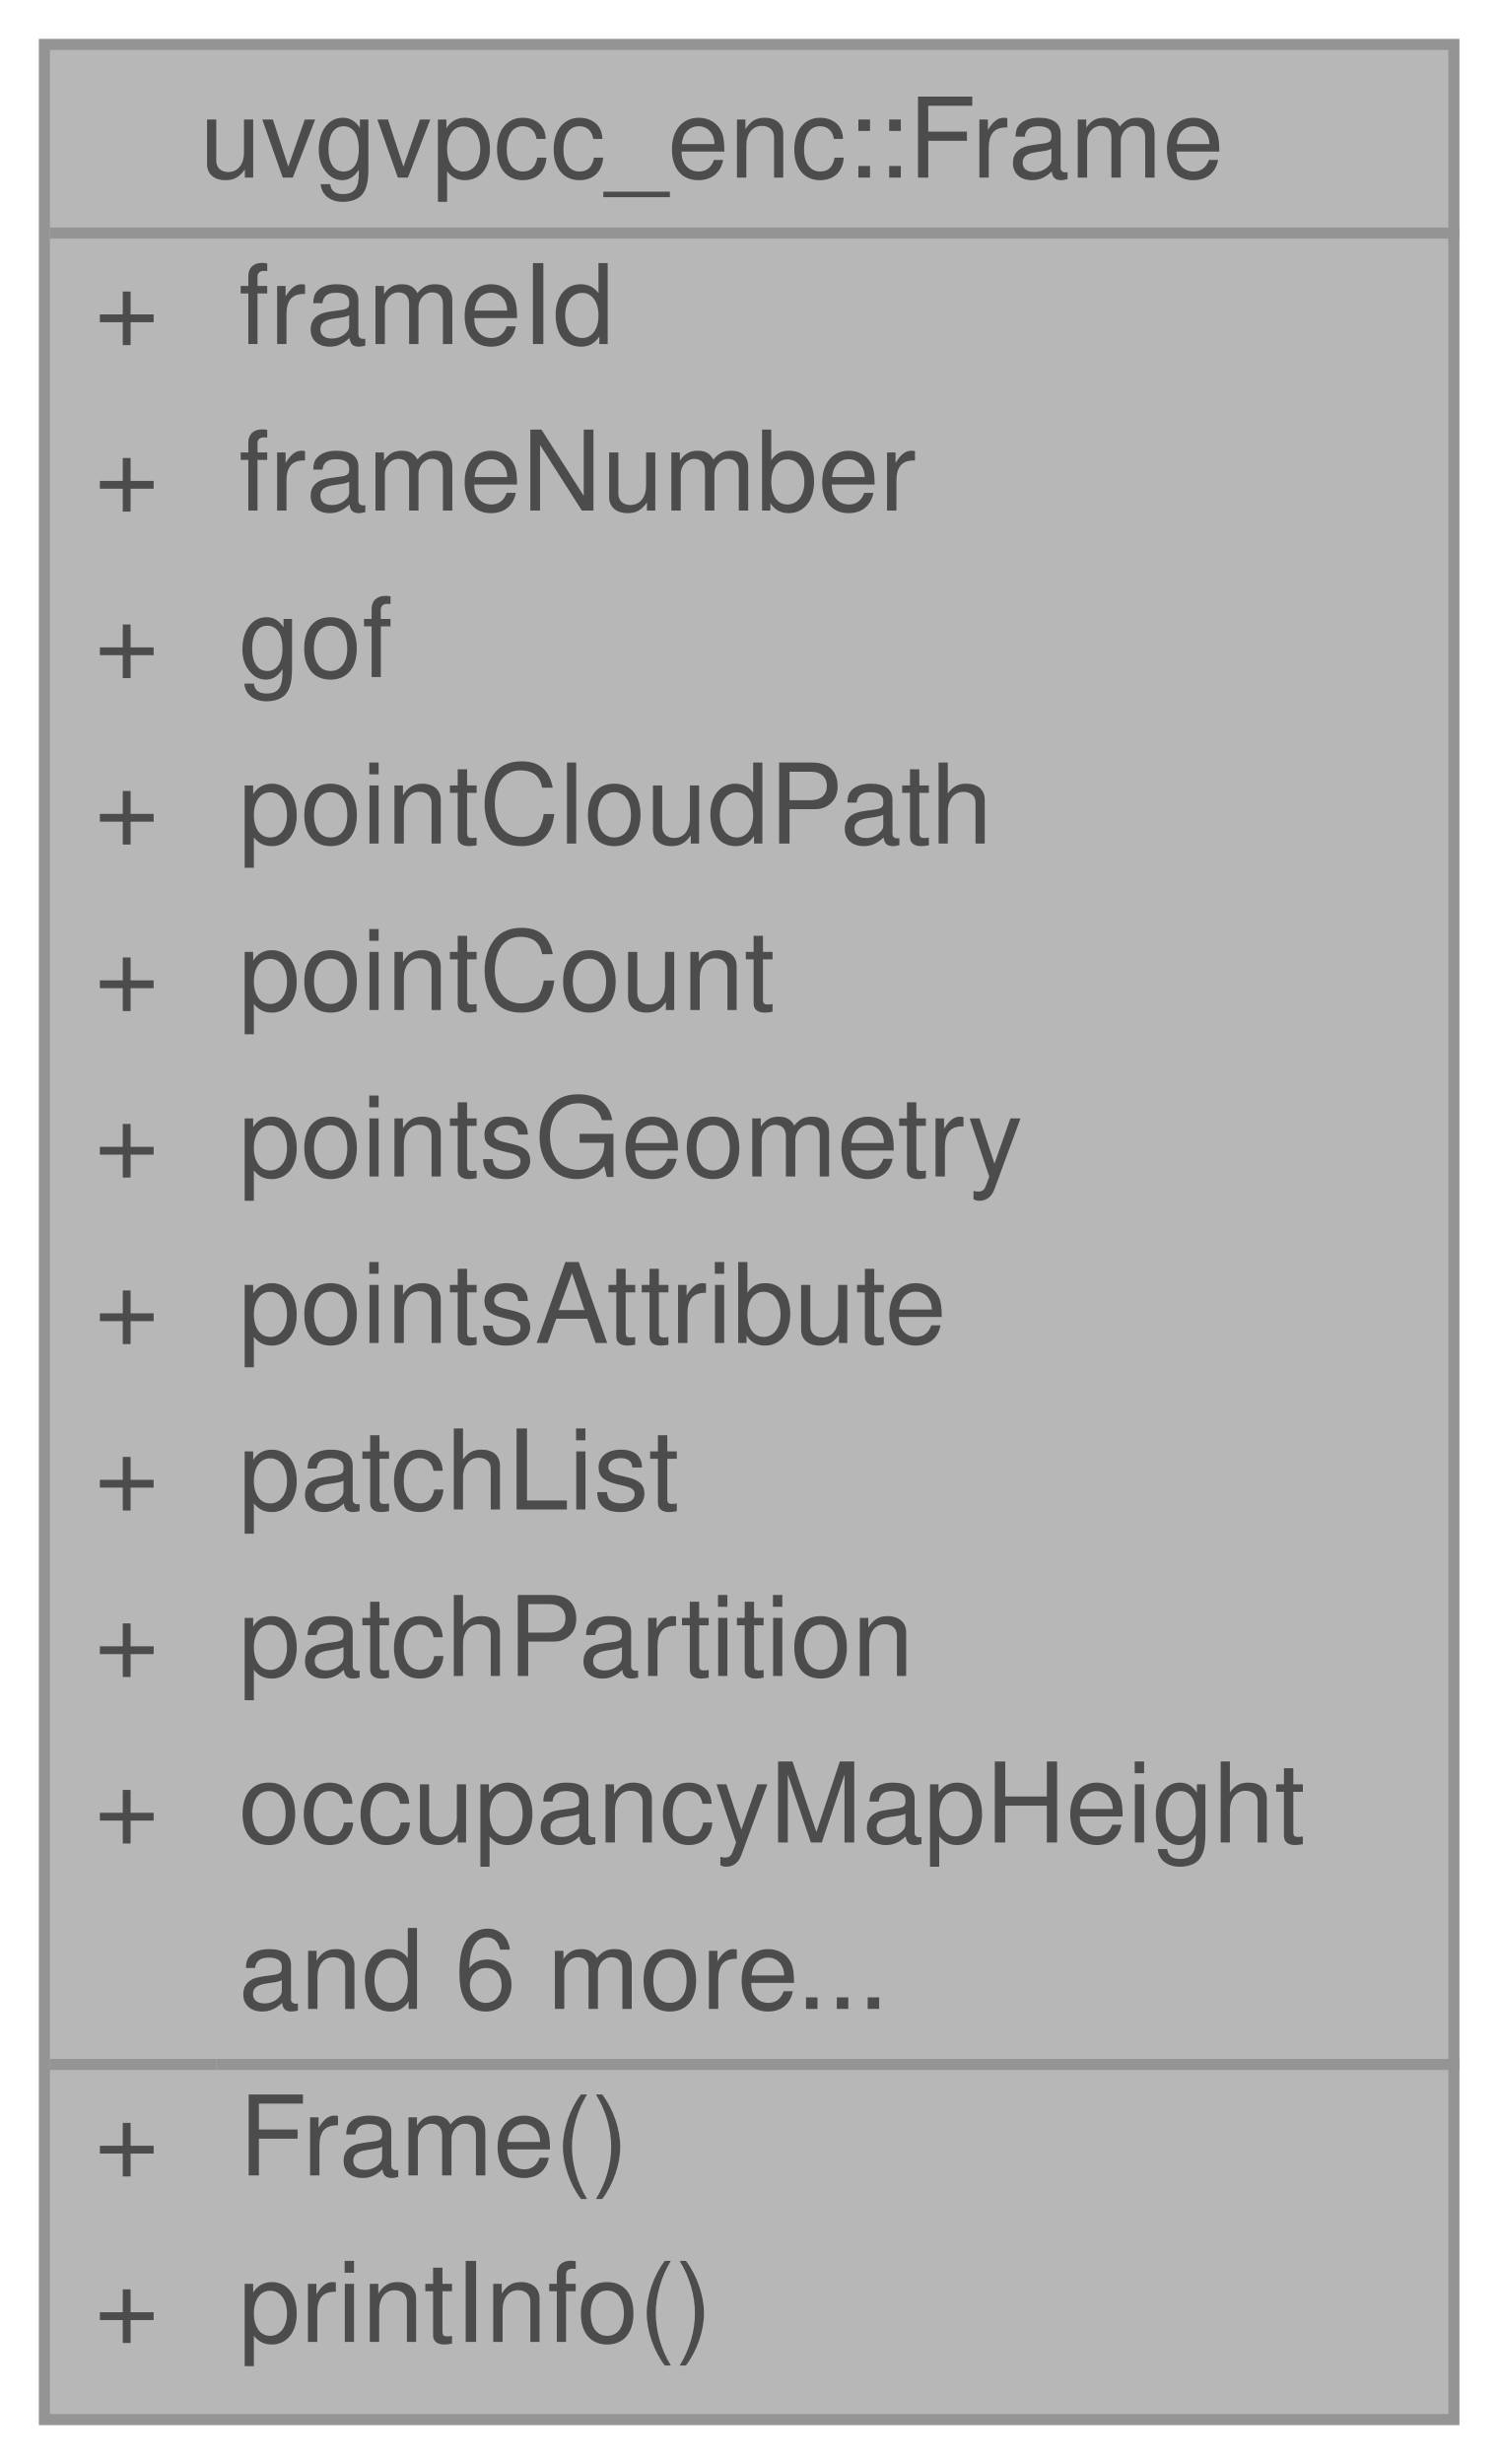
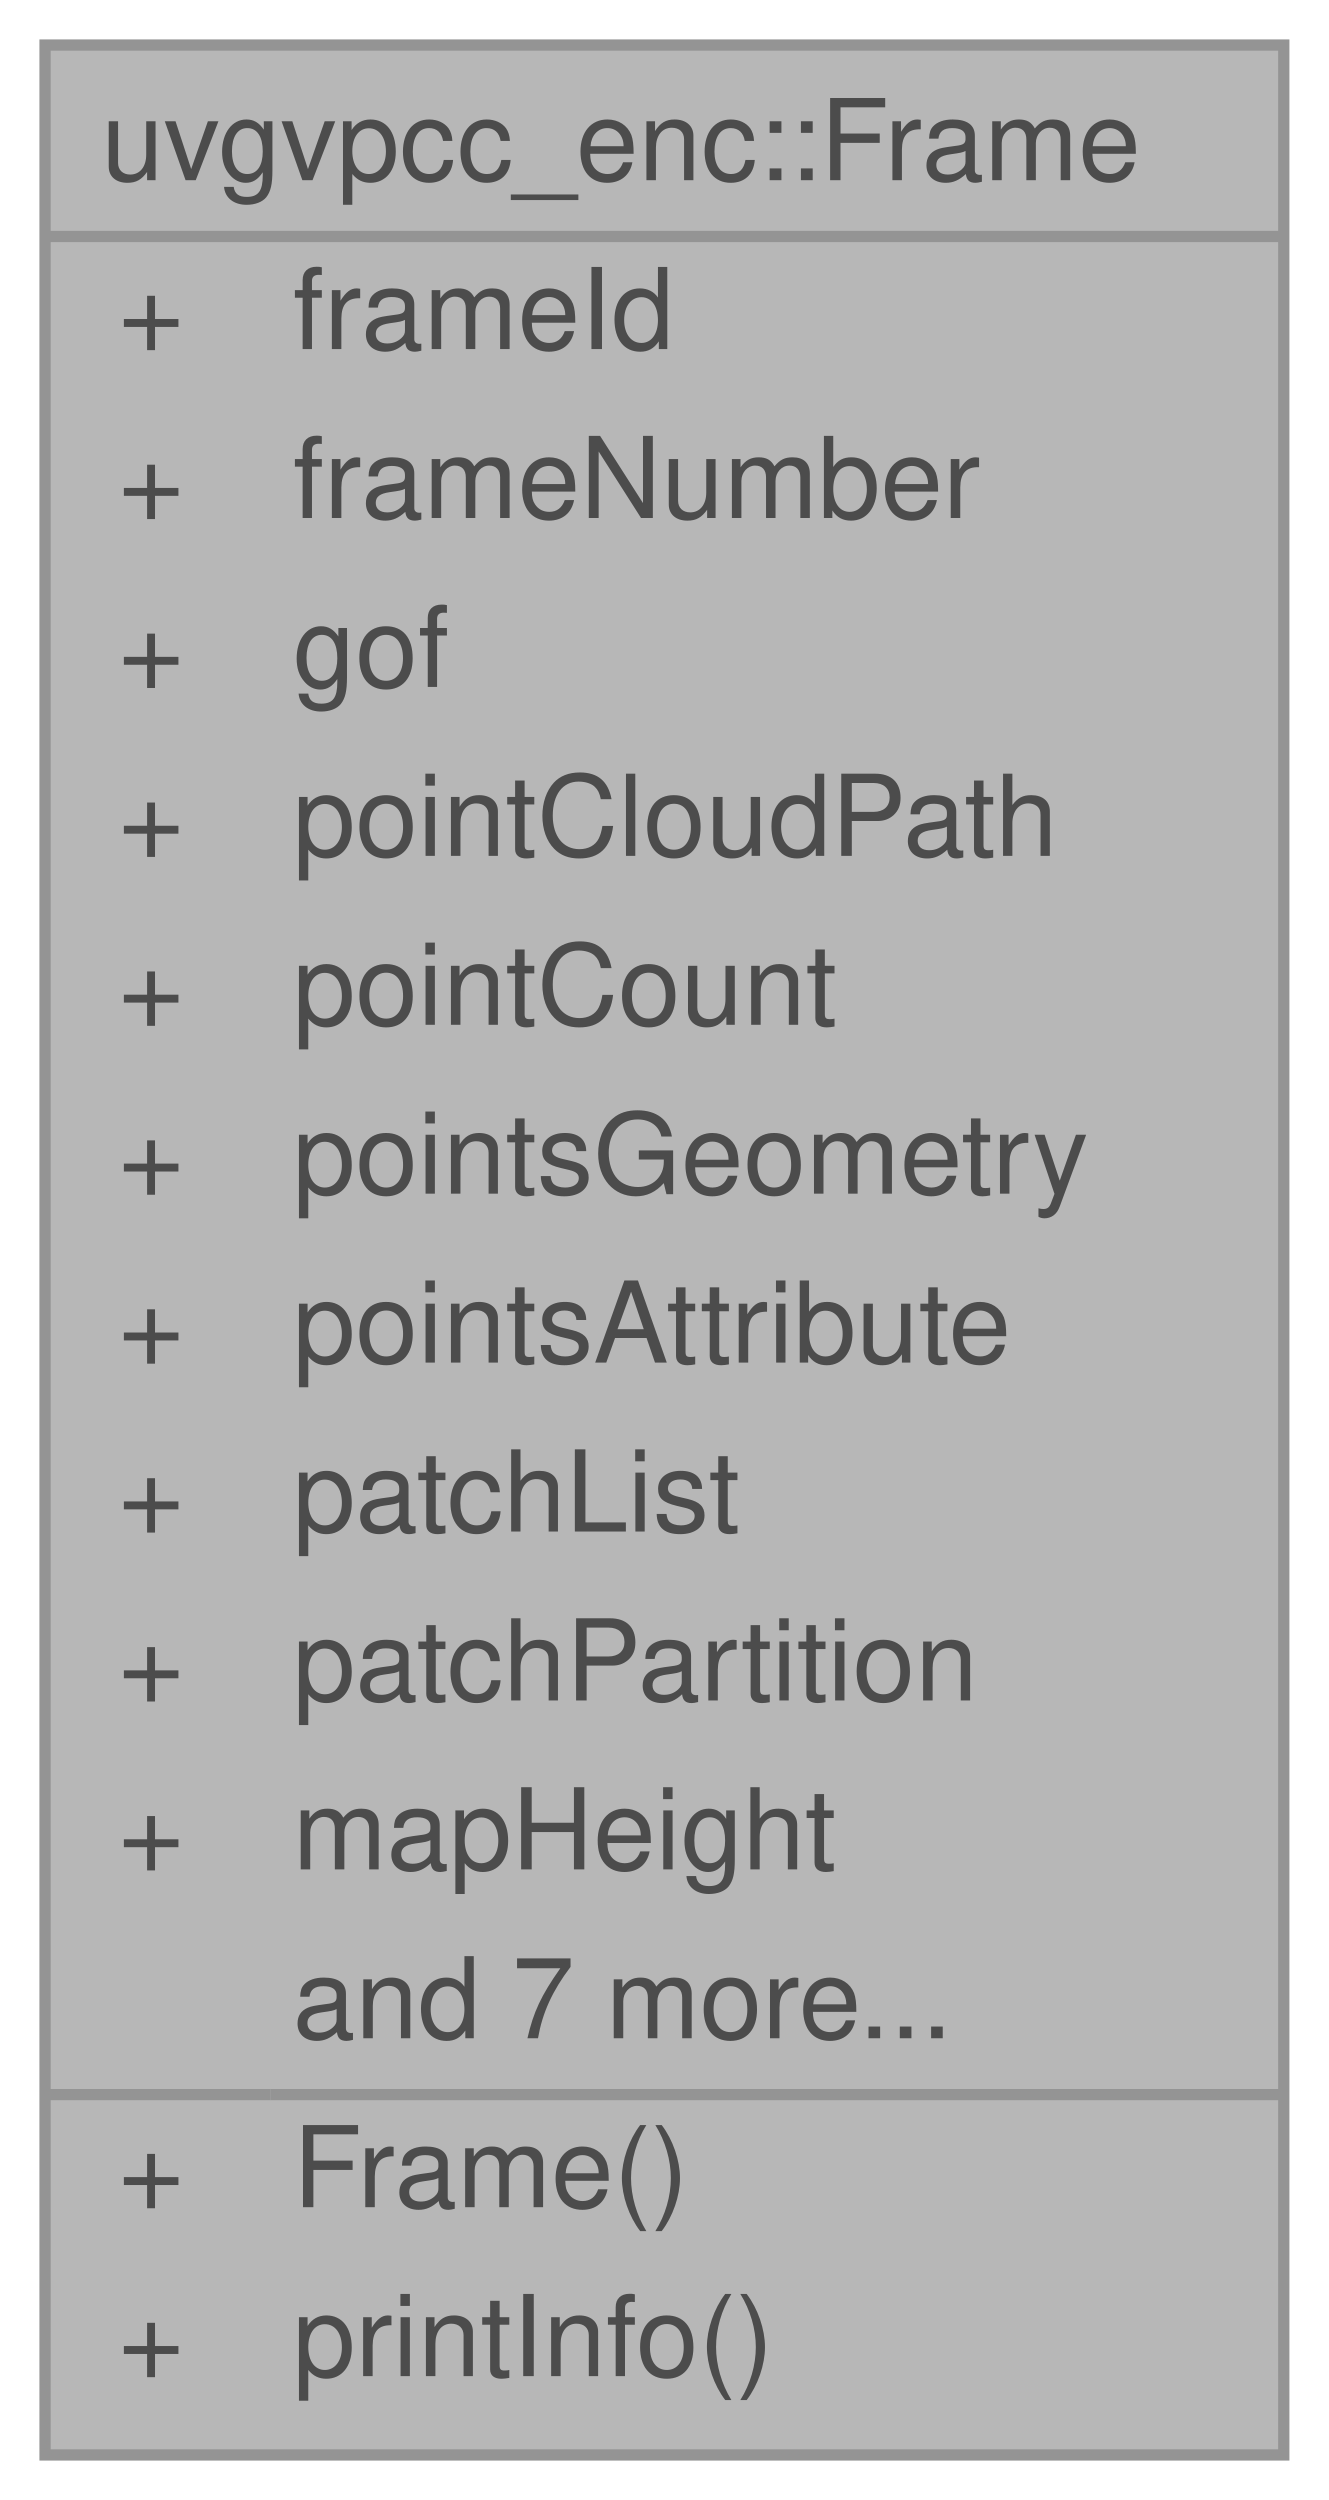
- <svg xmlns="http://www.w3.org/2000/svg" xmlns:xlink="http://www.w3.org/1999/xlink" width="135pt" height="222pt" viewBox="0.00 0.00 135.00 222.00">
+ <svg xmlns="http://www.w3.org/2000/svg" xmlns:xlink="http://www.w3.org/1999/xlink" width="118pt" height="222pt" viewBox="0.00 0.00 118.00 222.00">
  <svg id="main" version="1.1" xml:space="preserve">
    <style type="text/css">
.node, .edge {opacity: 0.7;}
.node.selected, .edge.selected {opacity: 1;}
.edge:hover path { stroke: red; }
.edge:hover polygon { stroke: red; fill: red; }
</style>
    <svg id="graph" class="graph">
      <g id="graph0" class="graph" transform="scale(1 1) rotate(0) translate(4 218)">
        <g id="Node000001" class="node">
          <g id="a_Node000001">
            <a xlink:title=" ">
-               <polygon fill="#999999" stroke="transparent" points="127,-214 0,-214 0,0 127,0 127,-214" />
-               <text text-anchor="start" x="14" y="-202" font-family="Helvetica,sans-Serif" font-size="10.00">uvgvpcc_enc::Frame</text>
-               <text text-anchor="start" x="4.5" y="-187" font-family="Helvetica,sans-Serif" font-size="10.00">+</text>
-               <text text-anchor="start" x="17.5" y="-187" font-family="Helvetica,sans-Serif" font-size="10.00">frameId</text>
-               <text text-anchor="start" x="4.5" y="-172" font-family="Helvetica,sans-Serif" font-size="10.00">+</text>
-               <text text-anchor="start" x="17.5" y="-172" font-family="Helvetica,sans-Serif" font-size="10.00">frameNumber</text>
-               <text text-anchor="start" x="4.5" y="-157" font-family="Helvetica,sans-Serif" font-size="10.00">+</text>
-               <text text-anchor="start" x="17.5" y="-157" font-family="Helvetica,sans-Serif" font-size="10.00">gof</text>
-               <text text-anchor="start" x="4.5" y="-142" font-family="Helvetica,sans-Serif" font-size="10.00">+</text>
-               <text text-anchor="start" x="17.5" y="-142" font-family="Helvetica,sans-Serif" font-size="10.00">pointCloudPath</text>
-               <text text-anchor="start" x="4.5" y="-127" font-family="Helvetica,sans-Serif" font-size="10.00">+</text>
-               <text text-anchor="start" x="17.5" y="-127" font-family="Helvetica,sans-Serif" font-size="10.00">pointCount</text>
-               <text text-anchor="start" x="4.5" y="-112" font-family="Helvetica,sans-Serif" font-size="10.00">+</text>
-               <text text-anchor="start" x="17.5" y="-112" font-family="Helvetica,sans-Serif" font-size="10.00">pointsGeometry</text>
-               <text text-anchor="start" x="4.5" y="-97" font-family="Helvetica,sans-Serif" font-size="10.00">+</text>
-               <text text-anchor="start" x="17.5" y="-97" font-family="Helvetica,sans-Serif" font-size="10.00">pointsAttribute</text>
-               <text text-anchor="start" x="4.5" y="-82" font-family="Helvetica,sans-Serif" font-size="10.00">+</text>
-               <text text-anchor="start" x="17.5" y="-82" font-family="Helvetica,sans-Serif" font-size="10.00">patchList</text>
-               <text text-anchor="start" x="4.5" y="-67" font-family="Helvetica,sans-Serif" font-size="10.00">+</text>
-               <text text-anchor="start" x="17.5" y="-67" font-family="Helvetica,sans-Serif" font-size="10.00">patchPartition</text>
-               <text text-anchor="start" x="4.5" y="-52" font-family="Helvetica,sans-Serif" font-size="10.00">+</text>
-               <text text-anchor="start" x="17.5" y="-52" font-family="Helvetica,sans-Serif" font-size="10.00">occupancyMapHeight</text>
-               <text text-anchor="start" x="17.5" y="-37" font-family="Helvetica,sans-Serif" font-size="10.00">and 6 more...</text>
-               <text text-anchor="start" x="4.5" y="-22" font-family="Helvetica,sans-Serif" font-size="10.00">+</text>
-               <text text-anchor="start" x="17.5" y="-22" font-family="Helvetica,sans-Serif" font-size="10.00">Frame()</text>
-               <text text-anchor="start" x="4.5" y="-7" font-family="Helvetica,sans-Serif" font-size="10.00">+</text>
-               <text text-anchor="start" x="17.5" y="-7" font-family="Helvetica,sans-Serif" font-size="10.00">printInfo()</text>
-               <polygon fill="#666666" stroke="#666666" points="0.5,-197 0.5,-197 127.5,-197 127.5,-197 0.5,-197" />
-               <polygon fill="#666666" stroke="#666666" points="0.5,-32 0.5,-32 15.5,-32 15.5,-32 0.5,-32" />
-               <polygon fill="#666666" stroke="#666666" points="15.5,-32 15.5,-32 127.5,-32 127.5,-32 15.5,-32" />
-               <polygon fill="none" stroke="#666666" points="0,0 0,-214 127,-214 127,0 0,0" />
+               <polygon fill="#999999" stroke="transparent" points="110,-214 0,-214 0,0 110,0 110,-214" />
+               <text text-anchor="start" x="5" y="-202" font-family="Helvetica,sans-Serif" font-size="10.00">uvgvpcc_enc::Frame</text>
+               <text text-anchor="start" x="6.5" y="-187" font-family="Helvetica,sans-Serif" font-size="10.00">+</text>
+               <text text-anchor="start" x="22" y="-187" font-family="Helvetica,sans-Serif" font-size="10.00">frameId</text>
+               <text text-anchor="start" x="6.5" y="-172" font-family="Helvetica,sans-Serif" font-size="10.00">+</text>
+               <text text-anchor="start" x="22" y="-172" font-family="Helvetica,sans-Serif" font-size="10.00">frameNumber</text>
+               <text text-anchor="start" x="6.5" y="-157" font-family="Helvetica,sans-Serif" font-size="10.00">+</text>
+               <text text-anchor="start" x="22" y="-157" font-family="Helvetica,sans-Serif" font-size="10.00">gof</text>
+               <text text-anchor="start" x="6.5" y="-142" font-family="Helvetica,sans-Serif" font-size="10.00">+</text>
+               <text text-anchor="start" x="22" y="-142" font-family="Helvetica,sans-Serif" font-size="10.00">pointCloudPath</text>
+               <text text-anchor="start" x="6.5" y="-127" font-family="Helvetica,sans-Serif" font-size="10.00">+</text>
+               <text text-anchor="start" x="22" y="-127" font-family="Helvetica,sans-Serif" font-size="10.00">pointCount</text>
+               <text text-anchor="start" x="6.5" y="-112" font-family="Helvetica,sans-Serif" font-size="10.00">+</text>
+               <text text-anchor="start" x="22" y="-112" font-family="Helvetica,sans-Serif" font-size="10.00">pointsGeometry</text>
+               <text text-anchor="start" x="6.5" y="-97" font-family="Helvetica,sans-Serif" font-size="10.00">+</text>
+               <text text-anchor="start" x="22" y="-97" font-family="Helvetica,sans-Serif" font-size="10.00">pointsAttribute</text>
+               <text text-anchor="start" x="6.5" y="-82" font-family="Helvetica,sans-Serif" font-size="10.00">+</text>
+               <text text-anchor="start" x="22" y="-82" font-family="Helvetica,sans-Serif" font-size="10.00">patchList</text>
+               <text text-anchor="start" x="6.5" y="-67" font-family="Helvetica,sans-Serif" font-size="10.00">+</text>
+               <text text-anchor="start" x="22" y="-67" font-family="Helvetica,sans-Serif" font-size="10.00">patchPartition</text>
+               <text text-anchor="start" x="6.5" y="-52" font-family="Helvetica,sans-Serif" font-size="10.00">+</text>
+               <text text-anchor="start" x="22" y="-52" font-family="Helvetica,sans-Serif" font-size="10.00">mapHeight</text>
+               <text text-anchor="start" x="22" y="-37" font-family="Helvetica,sans-Serif" font-size="10.00">and 7 more...</text>
+               <text text-anchor="start" x="6.5" y="-22" font-family="Helvetica,sans-Serif" font-size="10.00">+</text>
+               <text text-anchor="start" x="22" y="-22" font-family="Helvetica,sans-Serif" font-size="10.00">Frame()</text>
+               <text text-anchor="start" x="6.5" y="-7" font-family="Helvetica,sans-Serif" font-size="10.00">+</text>
+               <text text-anchor="start" x="22" y="-7" font-family="Helvetica,sans-Serif" font-size="10.00">printInfo()</text>
+               <polygon fill="#666666" stroke="#666666" points="0,-197 0,-197 110,-197 110,-197 0,-197" />
+               <polygon fill="#666666" stroke="#666666" points="0,-32 0,-32 20,-32 20,-32 0,-32" />
+               <polygon fill="#666666" stroke="#666666" points="20,-32 20,-32 110,-32 110,-32 20,-32" />
+               <polygon fill="none" stroke="#666666" points="0,0 0,-214 110,-214 110,0 0,0" />
            </a>
          </g>
        </g>
      </g>
    </svg>
  </svg>
  <style type="text/css">

[data-mouse-over-selected='false'] { opacity: 0.7; }
[data-mouse-over-selected='true']  { opacity: 1.0; }

</style>
</svg>
